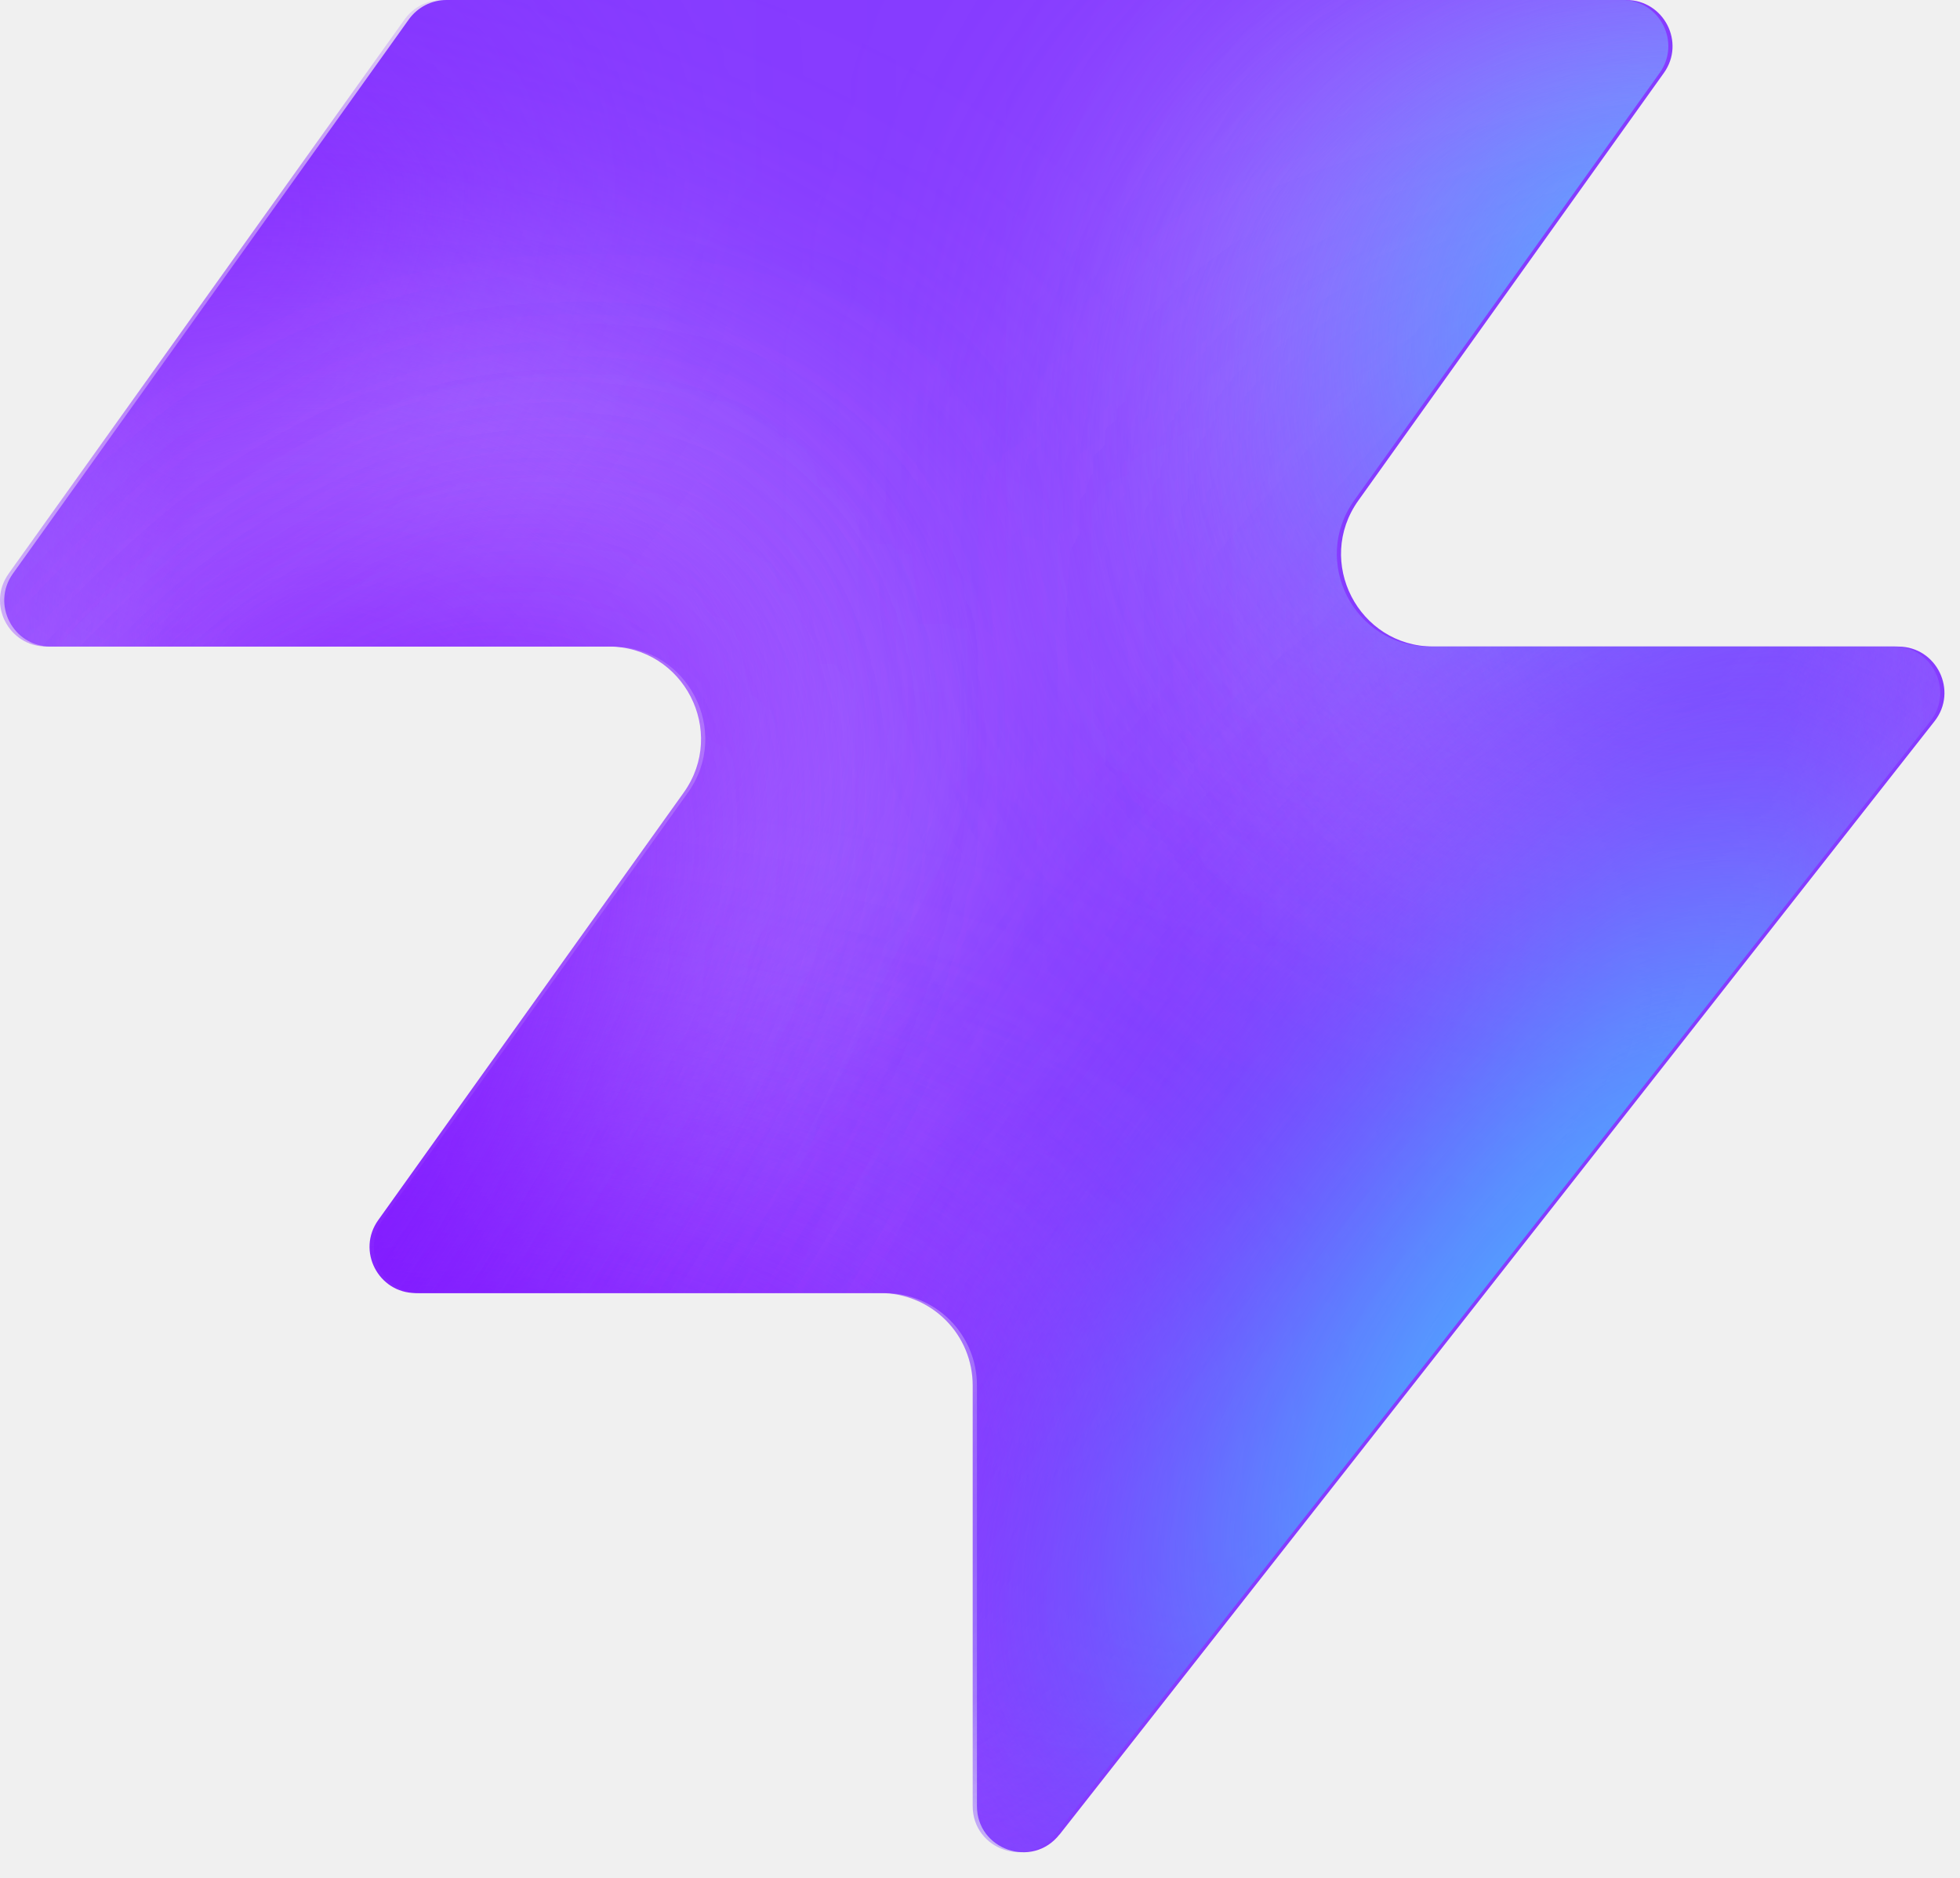
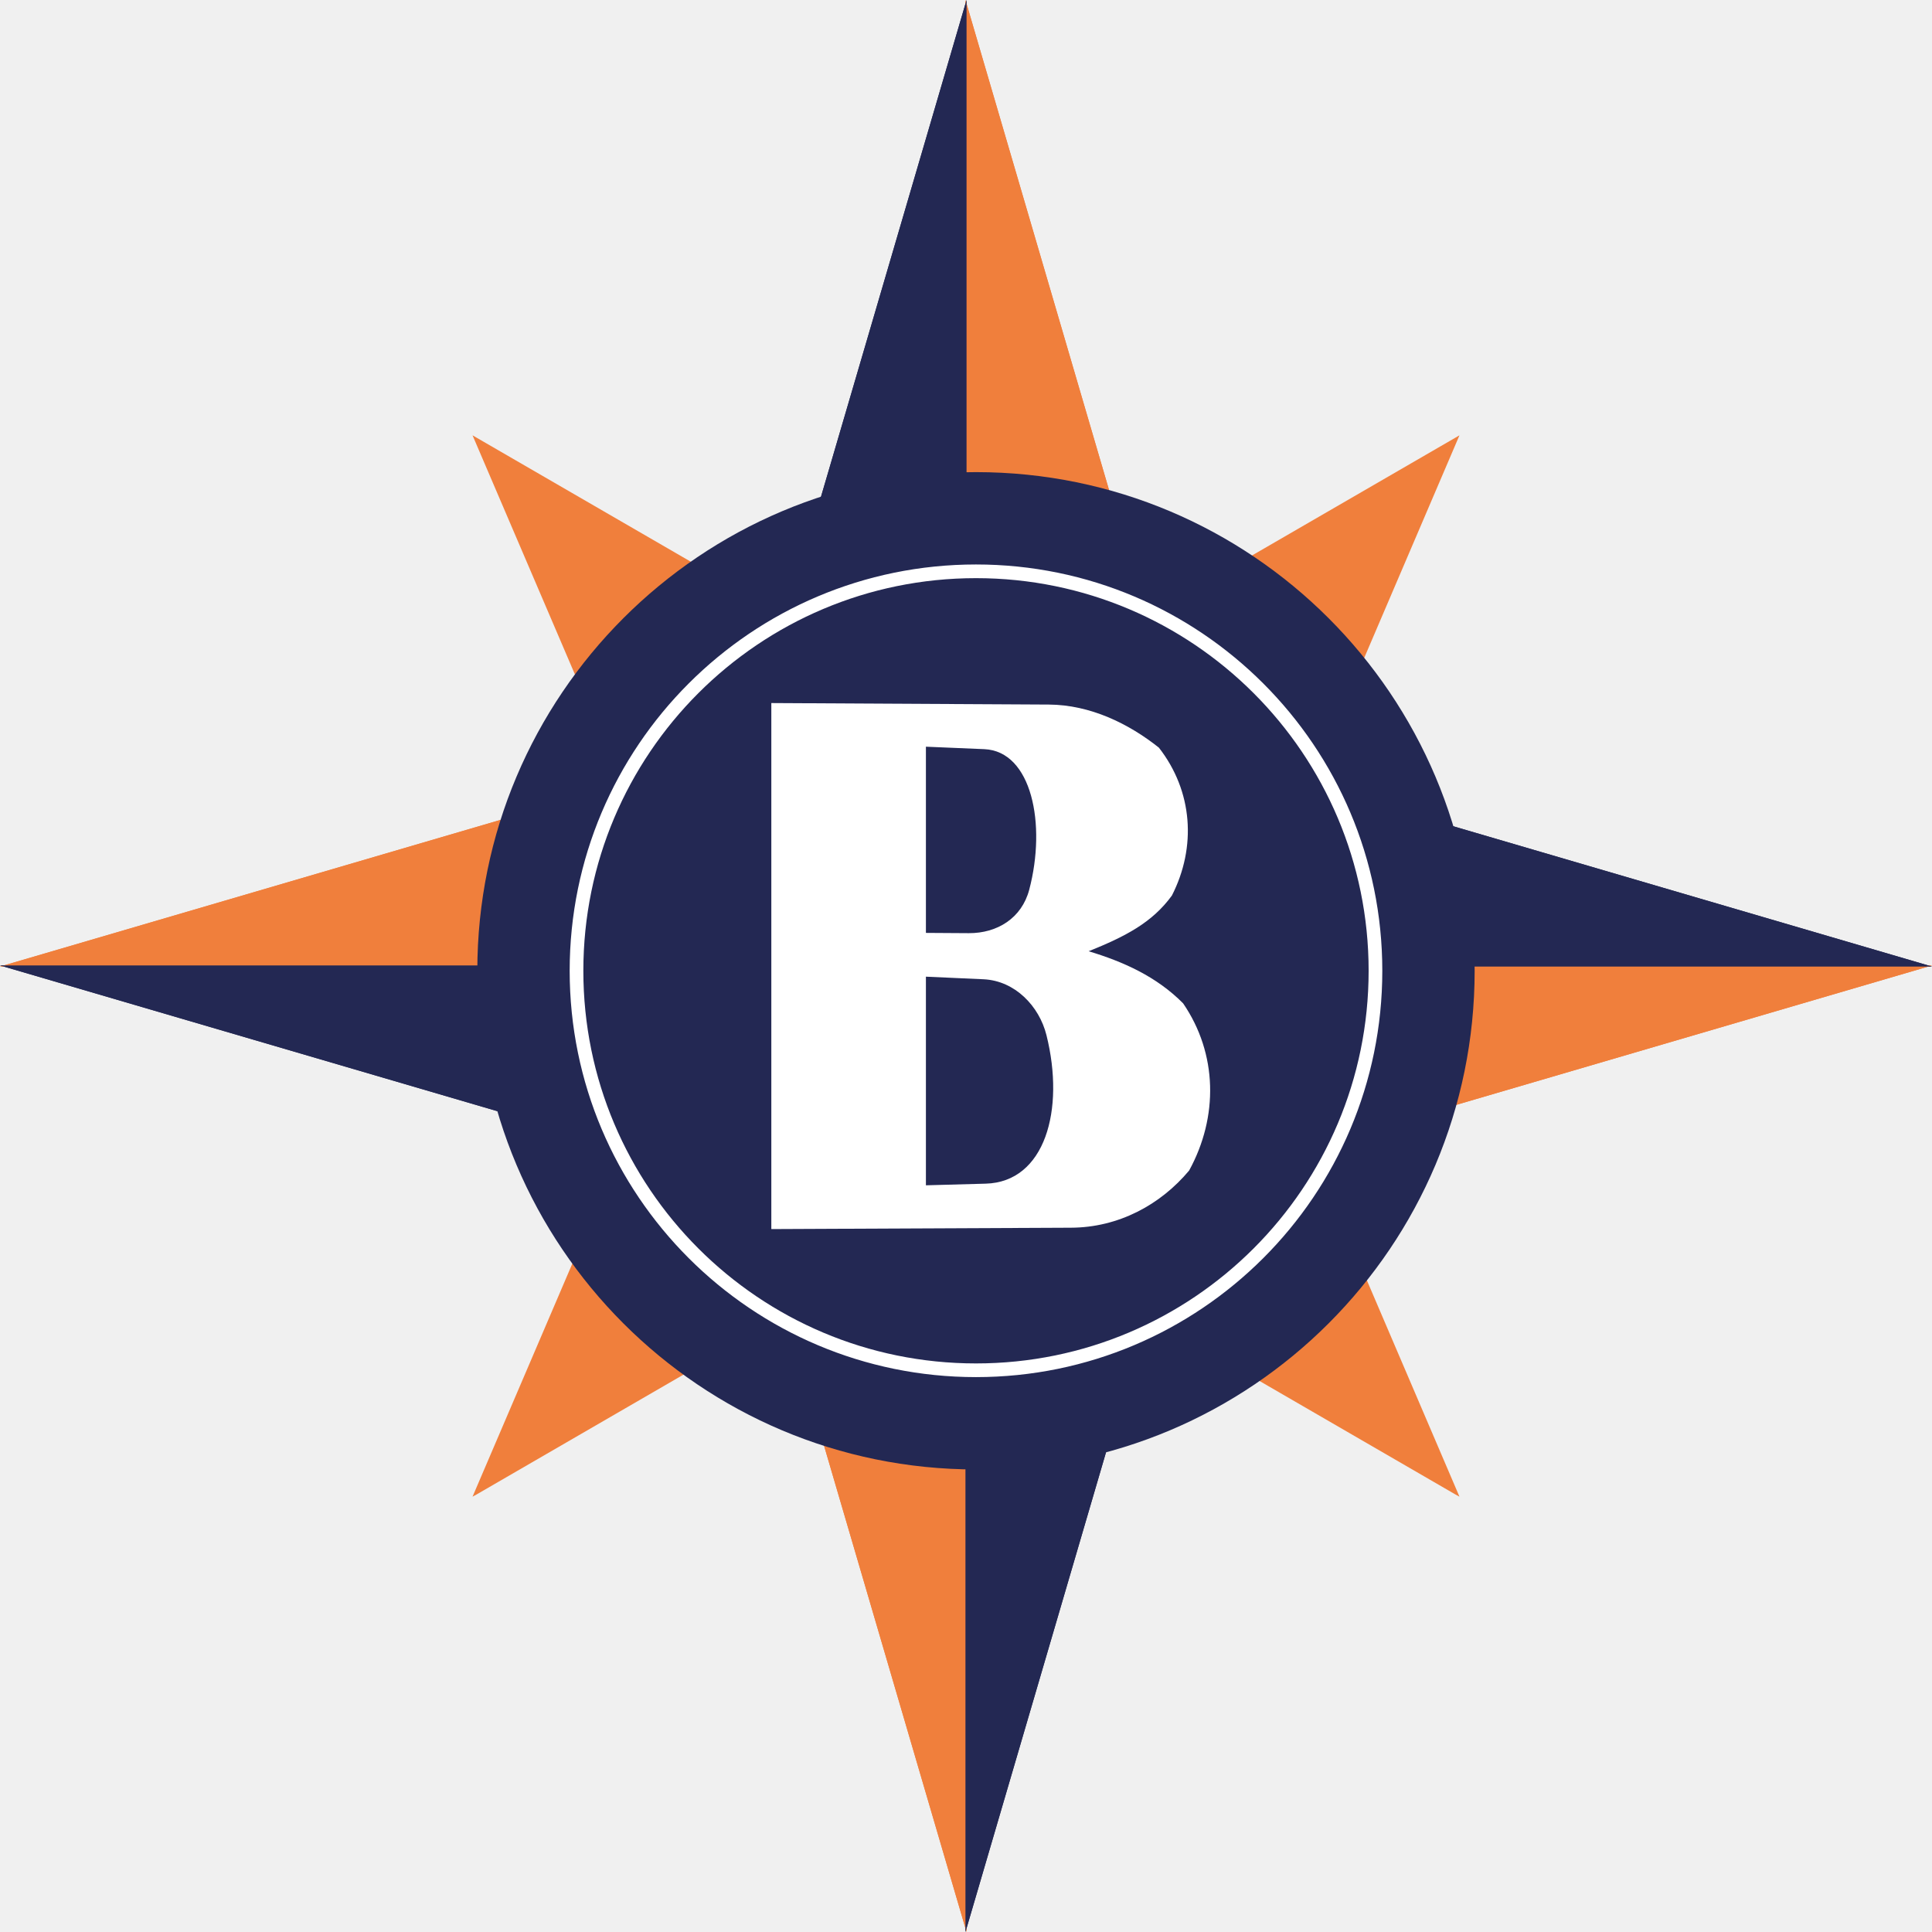
- <svg xmlns="http://www.w3.org/2000/svg" width="48" height="46" fill="none" viewBox="0 0 48 46">
-   <path fill="#863bff" d="M25.946 44.938c-.664.845-2.021.375-2.021-.698V33.937a2.26 2.26 0 0 0-2.262-2.262H10.287c-.92 0-1.456-1.04-.92-1.788l7.48-10.471c1.07-1.497 0-3.578-1.842-3.578H1.237c-.92 0-1.456-1.04-.92-1.788L10.013.474c.214-.297.556-.474.92-.474h28.894c.92 0 1.456 1.04.92 1.788l-7.48 10.471c-1.07 1.498 0 3.579 1.842 3.579h11.377c.943 0 1.473 1.088.89 1.83L25.947 44.94z" style="fill:#863bff;fill:color(display-p3 .525 .23 1);fill-opacity:1" />
-   <mask id="a" width="48" height="46" x="0" y="0" maskUnits="userSpaceOnUse" style="mask-type:alpha">
-     <path fill="#000" d="M25.842 44.938c-.664.844-2.021.375-2.021-.698V33.937a2.26 2.26 0 0 0-2.262-2.262H10.183c-.92 0-1.456-1.04-.92-1.788l7.48-10.471c1.07-1.498 0-3.579-1.842-3.579H1.133c-.92 0-1.456-1.04-.92-1.787L9.91.473c.214-.297.556-.474.92-.474h28.894c.92 0 1.456 1.04.92 1.788l-7.48 10.471c-1.07 1.498 0 3.578 1.842 3.578h11.377c.943 0 1.473 1.088.89 1.832L25.843 44.94z" style="fill:#000;fill-opacity:1" />
-   </mask>
-   <g mask="url(#a)">
-     <g filter="url(#b)">
-       <ellipse cx="5.508" cy="14.704" fill="#ede6ff" rx="5.508" ry="14.704" style="fill:#ede6ff;fill:color(display-p3 .927 .903 1);fill-opacity:1" transform="matrix(.00324 1 1 -.00324 -4.47 31.516)" />
-     </g>
-     <g filter="url(#c)">
-       <ellipse cx="10.399" cy="29.851" fill="#ede6ff" rx="10.399" ry="29.851" style="fill:#ede6ff;fill:color(display-p3 .927 .903 1);fill-opacity:1" transform="matrix(.00324 1 1 -.00324 -39.328 7.883)" />
-     </g>
-     <g filter="url(#d)">
-       <ellipse cx="5.508" cy="30.487" fill="#7e14ff" rx="5.508" ry="30.487" style="fill:#7e14ff;fill:color(display-p3 .492 .077 1);fill-opacity:1" transform="rotate(89.814 -25.913 -14.639)scale(1 -1)" />
-     </g>
-     <g filter="url(#e)">
-       <ellipse cx="5.508" cy="30.599" fill="#7e14ff" rx="5.508" ry="30.599" style="fill:#7e14ff;fill:color(display-p3 .492 .077 1);fill-opacity:1" transform="rotate(89.814 -32.644 -3.334)scale(1 -1)" />
-     </g>
-     <g filter="url(#f)">
-       <ellipse cx="5.508" cy="30.599" fill="#7e14ff" rx="5.508" ry="30.599" style="fill:#7e14ff;fill:color(display-p3 .492 .077 1);fill-opacity:1" transform="matrix(.00324 1 1 -.00324 -34.34 30.47)" />
-     </g>
-     <g filter="url(#g)">
-       <ellipse cx="14.072" cy="22.078" fill="#ede6ff" rx="14.072" ry="22.078" style="fill:#ede6ff;fill:color(display-p3 .927 .903 1);fill-opacity:1" transform="rotate(93.35 24.506 48.493)scale(-1 1)" />
-     </g>
-     <g filter="url(#h)">
-       <ellipse cx="3.47" cy="21.501" fill="#7e14ff" rx="3.47" ry="21.501" style="fill:#7e14ff;fill:color(display-p3 .492 .077 1);fill-opacity:1" transform="rotate(89.009 28.708 47.59)scale(-1 1)" />
-     </g>
-     <g filter="url(#i)">
-       <ellipse cx="3.47" cy="21.501" fill="#7e14ff" rx="3.47" ry="21.501" style="fill:#7e14ff;fill:color(display-p3 .492 .077 1);fill-opacity:1" transform="rotate(89.009 28.708 47.59)scale(-1 1)" />
-     </g>
-     <g filter="url(#j)">
-       <ellipse cx=".387" cy="8.972" fill="#7e14ff" rx="4.407" ry="29.108" style="fill:#7e14ff;fill:color(display-p3 .492 .077 1);fill-opacity:1" transform="rotate(39.51 .387 8.972)" />
-     </g>
-     <g filter="url(#k)">
-       <ellipse cx="47.523" cy="-6.092" fill="#7e14ff" rx="4.407" ry="29.108" style="fill:#7e14ff;fill:color(display-p3 .492 .077 1);fill-opacity:1" transform="rotate(37.892 47.523 -6.092)" />
-     </g>
-     <g filter="url(#l)">
-       <ellipse cx="41.412" cy="6.333" fill="#47bfff" rx="5.971" ry="9.665" style="fill:#47bfff;fill:color(display-p3 .28 .748 1);fill-opacity:1" transform="rotate(37.892 41.412 6.333)" />
-     </g>
-     <g filter="url(#m)">
-       <ellipse cx="-1.879" cy="38.332" fill="#7e14ff" rx="4.407" ry="29.108" style="fill:#7e14ff;fill:color(display-p3 .492 .077 1);fill-opacity:1" transform="rotate(37.892 -1.88 38.332)" />
-     </g>
-     <g filter="url(#n)">
-       <ellipse cx="-1.879" cy="38.332" fill="#7e14ff" rx="4.407" ry="29.108" style="fill:#7e14ff;fill:color(display-p3 .492 .077 1);fill-opacity:1" transform="rotate(37.892 -1.88 38.332)" />
-     </g>
-     <g filter="url(#o)">
-       <ellipse cx="35.651" cy="29.907" fill="#7e14ff" rx="4.407" ry="29.108" style="fill:#7e14ff;fill:color(display-p3 .492 .077 1);fill-opacity:1" transform="rotate(37.892 35.651 29.907)" />
-     </g>
-     <g filter="url(#p)">
-       <ellipse cx="38.418" cy="32.4" fill="#47bfff" rx="5.971" ry="15.297" style="fill:#47bfff;fill:color(display-p3 .28 .748 1);fill-opacity:1" transform="rotate(37.892 38.418 32.4)" />
+ <svg xmlns="http://www.w3.org/2000/svg" id="Capa_2" data-name="Capa 2" viewBox="0 0 141.22 141.22">
+   <defs>
+     <style>
+       .cls-1 {
+         fill: #fff;
+       }
+ 
+       .cls-2 {
+         fill: #232853;
+       }
+ 
+       .cls-3 {
+         stroke: #fff;
+         stroke-miterlimit: 10;
+       }
+ 
+       .cls-3, .cls-4 {
+         fill: none;
+       }
+ 
+       .cls-5 {
+         fill: #f07f3c;
+       }
+     </style>
+   </defs>
+   <g id="Capa_1-2" data-name="Capa 1">
+     <g>
+       <g>
+         <g>
+           <g>
+             <g>
+               <polyline class="cls-5" points="34.54 31.82 34.85 32 101.53 70.61 51.15 70.61" />
+               <polyline class="cls-5" points="106.68 31.82 106.37 32 39.7 70.61 90.08 70.61" />
+             </g>
+             <g>
+               <polyline class="cls-5" points="34.54 109.4 34.85 109.23 101.53 70.61 51.15 70.61" />
+               <polyline class="cls-5" points="106.68 109.4 106.37 109.23 39.7 70.61 90.08 70.61" />
+             </g>
+           </g>
+           <g>
+             <g>
+               <polygon class="cls-5" points="70.65 70.61 70.65 141.22 49.96 70.61 70.65 70.61" />
+               <polygon class="cls-2" points="70.57 70.61 70.57 141.22 91.26 70.61 70.57 70.61" />
+               <line class="cls-4" x1="70.65" y1="141.22" x2="49.96" y2="70.61" />
+             </g>
+             <g>
+               <polygon class="cls-5" points="70.57 70.61 70.57 0 91.26 70.61 70.57 70.61" />
+               <polygon class="cls-2" points="70.65 70.61 70.65 0 49.96 70.61 70.65 70.61" />
+               <line class="cls-4" x1="70.57" x2="91.26" y2="70.61" />
+             </g>
+             <g>
+               <polygon class="cls-5" points="70.65 70.61 70.65 141.22 49.96 70.61 70.65 70.61" />
+               <polygon class="cls-2" points="70.57 70.61 70.57 141.22 91.26 70.61 70.57 70.61" />
+               <line class="cls-4" x1="70.65" y1="141.22" x2="49.96" y2="70.61" />
+             </g>
+             <g>
+               <polygon class="cls-5" points="70.57 70.61 70.57 0 91.26 70.61 70.57 70.61" />
+               <polygon class="cls-2" points="70.65 70.61 70.65 0 49.96 70.61 70.65 70.61" />
+               <line class="cls-4" x1="70.57" x2="91.26" y2="70.61" />
+             </g>
+           </g>
+           <g>
+             <g>
+               <polygon class="cls-5" points="70.61 70.65 0 70.65 70.61 49.96 70.61 70.65" />
+               <polygon class="cls-2" points="70.61 70.57 0 70.57 70.61 91.26 70.61 70.57" />
+               <line class="cls-4" y1="70.65" x2="70.61" y2="49.96" />
+             </g>
+             <g>
+               <polygon class="cls-5" points="70.61 70.57 141.22 70.57 70.61 91.26 70.61 70.57" />
+               <polygon class="cls-2" points="70.61 70.65 141.22 70.65 70.61 49.96 70.61 70.65" />
+               <line class="cls-4" x1="141.22" y1="70.57" x2="70.61" y2="91.26" />
+             </g>
+             <g>
+               <polygon class="cls-5" points="70.61 70.65 0 70.65 70.61 49.96 70.61 70.65" />
+               <polygon class="cls-2" points="70.61 70.57 0 70.57 70.61 91.26 70.61 70.57" />
+               <line class="cls-4" y1="70.65" x2="70.61" y2="49.96" />
+             </g>
+             <g>
+               <polygon class="cls-5" points="70.61 70.57 141.22 70.57 70.61 91.26 70.61 70.57" />
+               <polygon class="cls-2" points="70.61 70.65 141.22 70.65 70.61 49.96 70.61 70.65" />
+               <line class="cls-4" x1="141.22" y1="70.57" x2="70.61" y2="91.26" />
+             </g>
+           </g>
+         </g>
+         <g>
+           <circle class="cls-2" cx="71.34" cy="70.96" r="36.45" />
+           <circle class="cls-3" cx="71.34" cy="70.96" r="29.2" />
+         </g>
+       </g>
+       <path class="cls-1" d="M79.57,69.53c2.52.76,4.96,1.84,6.91,3.81,2.52,3.68,2.59,8.3.44,12.22-2.1,2.51-5.17,4.17-8.65,4.18l-21.89.1v-38.45s20.29.11,20.29.11c3.02.02,5.83,1.39,8.04,3.15,2.48,3.18,2.76,7.26.95,10.81-1.44,1.98-3.4,2.99-6.08,4.07ZM75.23,65.04c1.27-4.8.18-10.13-3.28-10.28l-4.27-.18v13.61s3.13.02,3.13.02c2.09.01,3.87-1.1,4.42-3.17ZM76.49,75.66c-.53-2.12-2.3-3.97-4.59-4.08l-4.22-.19v15.25s4.37-.12,4.37-.12c4.33-.12,5.81-5.38,4.44-10.86Z" />
    </g>
  </g>
-   <defs>
-     <filter id="b" width="60.045" height="41.654" x="-19.77" y="16.149" color-interpolation-filters="sRGB" filterUnits="userSpaceOnUse">
-       <feFlood flood-opacity="0" result="BackgroundImageFix" />
-       <feBlend in="SourceGraphic" in2="BackgroundImageFix" result="shape" />
-       <feGaussianBlur result="effect1_foregroundBlur_2002_17158" stdDeviation="7.659" />
-     </filter>
-     <filter id="c" width="90.34" height="51.437" x="-54.613" y="-7.533" color-interpolation-filters="sRGB" filterUnits="userSpaceOnUse">
-       <feFlood flood-opacity="0" result="BackgroundImageFix" />
-       <feBlend in="SourceGraphic" in2="BackgroundImageFix" result="shape" />
-       <feGaussianBlur result="effect1_foregroundBlur_2002_17158" stdDeviation="7.659" />
-     </filter>
-     <filter id="d" width="79.355" height="29.4" x="-49.64" y="2.03" color-interpolation-filters="sRGB" filterUnits="userSpaceOnUse">
-       <feFlood flood-opacity="0" result="BackgroundImageFix" />
-       <feBlend in="SourceGraphic" in2="BackgroundImageFix" result="shape" />
-       <feGaussianBlur result="effect1_foregroundBlur_2002_17158" stdDeviation="4.596" />
-     </filter>
-     <filter id="e" width="79.579" height="29.4" x="-45.045" y="20.029" color-interpolation-filters="sRGB" filterUnits="userSpaceOnUse">
-       <feFlood flood-opacity="0" result="BackgroundImageFix" />
-       <feBlend in="SourceGraphic" in2="BackgroundImageFix" result="shape" />
-       <feGaussianBlur result="effect1_foregroundBlur_2002_17158" stdDeviation="4.596" />
-     </filter>
-     <filter id="f" width="79.579" height="29.4" x="-43.513" y="21.178" color-interpolation-filters="sRGB" filterUnits="userSpaceOnUse">
-       <feFlood flood-opacity="0" result="BackgroundImageFix" />
-       <feBlend in="SourceGraphic" in2="BackgroundImageFix" result="shape" />
-       <feGaussianBlur result="effect1_foregroundBlur_2002_17158" stdDeviation="4.596" />
-     </filter>
-     <filter id="g" width="74.749" height="58.852" x="15.756" y="-17.901" color-interpolation-filters="sRGB" filterUnits="userSpaceOnUse">
-       <feFlood flood-opacity="0" result="BackgroundImageFix" />
-       <feBlend in="SourceGraphic" in2="BackgroundImageFix" result="shape" />
-       <feGaussianBlur result="effect1_foregroundBlur_2002_17158" stdDeviation="7.659" />
-     </filter>
-     <filter id="h" width="61.377" height="25.362" x="23.548" y="2.284" color-interpolation-filters="sRGB" filterUnits="userSpaceOnUse">
-       <feFlood flood-opacity="0" result="BackgroundImageFix" />
-       <feBlend in="SourceGraphic" in2="BackgroundImageFix" result="shape" />
-       <feGaussianBlur result="effect1_foregroundBlur_2002_17158" stdDeviation="4.596" />
-     </filter>
-     <filter id="i" width="61.377" height="25.362" x="23.548" y="2.284" color-interpolation-filters="sRGB" filterUnits="userSpaceOnUse">
-       <feFlood flood-opacity="0" result="BackgroundImageFix" />
-       <feBlend in="SourceGraphic" in2="BackgroundImageFix" result="shape" />
-       <feGaussianBlur result="effect1_foregroundBlur_2002_17158" stdDeviation="4.596" />
-     </filter>
-     <filter id="j" width="56.045" height="63.649" x="-27.636" y="-22.853" color-interpolation-filters="sRGB" filterUnits="userSpaceOnUse">
-       <feFlood flood-opacity="0" result="BackgroundImageFix" />
-       <feBlend in="SourceGraphic" in2="BackgroundImageFix" result="shape" />
-       <feGaussianBlur result="effect1_foregroundBlur_2002_17158" stdDeviation="4.596" />
-     </filter>
-     <filter id="k" width="54.814" height="64.646" x="20.116" y="-38.415" color-interpolation-filters="sRGB" filterUnits="userSpaceOnUse">
-       <feFlood flood-opacity="0" result="BackgroundImageFix" />
-       <feBlend in="SourceGraphic" in2="BackgroundImageFix" result="shape" />
-       <feGaussianBlur result="effect1_foregroundBlur_2002_17158" stdDeviation="4.596" />
-     </filter>
-     <filter id="l" width="33.541" height="35.313" x="24.641" y="-11.323" color-interpolation-filters="sRGB" filterUnits="userSpaceOnUse">
-       <feFlood flood-opacity="0" result="BackgroundImageFix" />
-       <feBlend in="SourceGraphic" in2="BackgroundImageFix" result="shape" />
-       <feGaussianBlur result="effect1_foregroundBlur_2002_17158" stdDeviation="4.596" />
-     </filter>
-     <filter id="m" width="54.814" height="64.646" x="-29.286" y="6.009" color-interpolation-filters="sRGB" filterUnits="userSpaceOnUse">
-       <feFlood flood-opacity="0" result="BackgroundImageFix" />
-       <feBlend in="SourceGraphic" in2="BackgroundImageFix" result="shape" />
-       <feGaussianBlur result="effect1_foregroundBlur_2002_17158" stdDeviation="4.596" />
-     </filter>
-     <filter id="n" width="54.814" height="64.646" x="-29.286" y="6.009" color-interpolation-filters="sRGB" filterUnits="userSpaceOnUse">
-       <feFlood flood-opacity="0" result="BackgroundImageFix" />
-       <feBlend in="SourceGraphic" in2="BackgroundImageFix" result="shape" />
-       <feGaussianBlur result="effect1_foregroundBlur_2002_17158" stdDeviation="4.596" />
-     </filter>
-     <filter id="o" width="54.814" height="64.646" x="8.244" y="-2.416" color-interpolation-filters="sRGB" filterUnits="userSpaceOnUse">
-       <feFlood flood-opacity="0" result="BackgroundImageFix" />
-       <feBlend in="SourceGraphic" in2="BackgroundImageFix" result="shape" />
-       <feGaussianBlur result="effect1_foregroundBlur_2002_17158" stdDeviation="4.596" />
-     </filter>
-     <filter id="p" width="39.409" height="43.623" x="18.713" y="10.588" color-interpolation-filters="sRGB" filterUnits="userSpaceOnUse">
-       <feFlood flood-opacity="0" result="BackgroundImageFix" />
-       <feBlend in="SourceGraphic" in2="BackgroundImageFix" result="shape" />
-       <feGaussianBlur result="effect1_foregroundBlur_2002_17158" stdDeviation="4.596" />
-     </filter>
-   </defs>
</svg>
